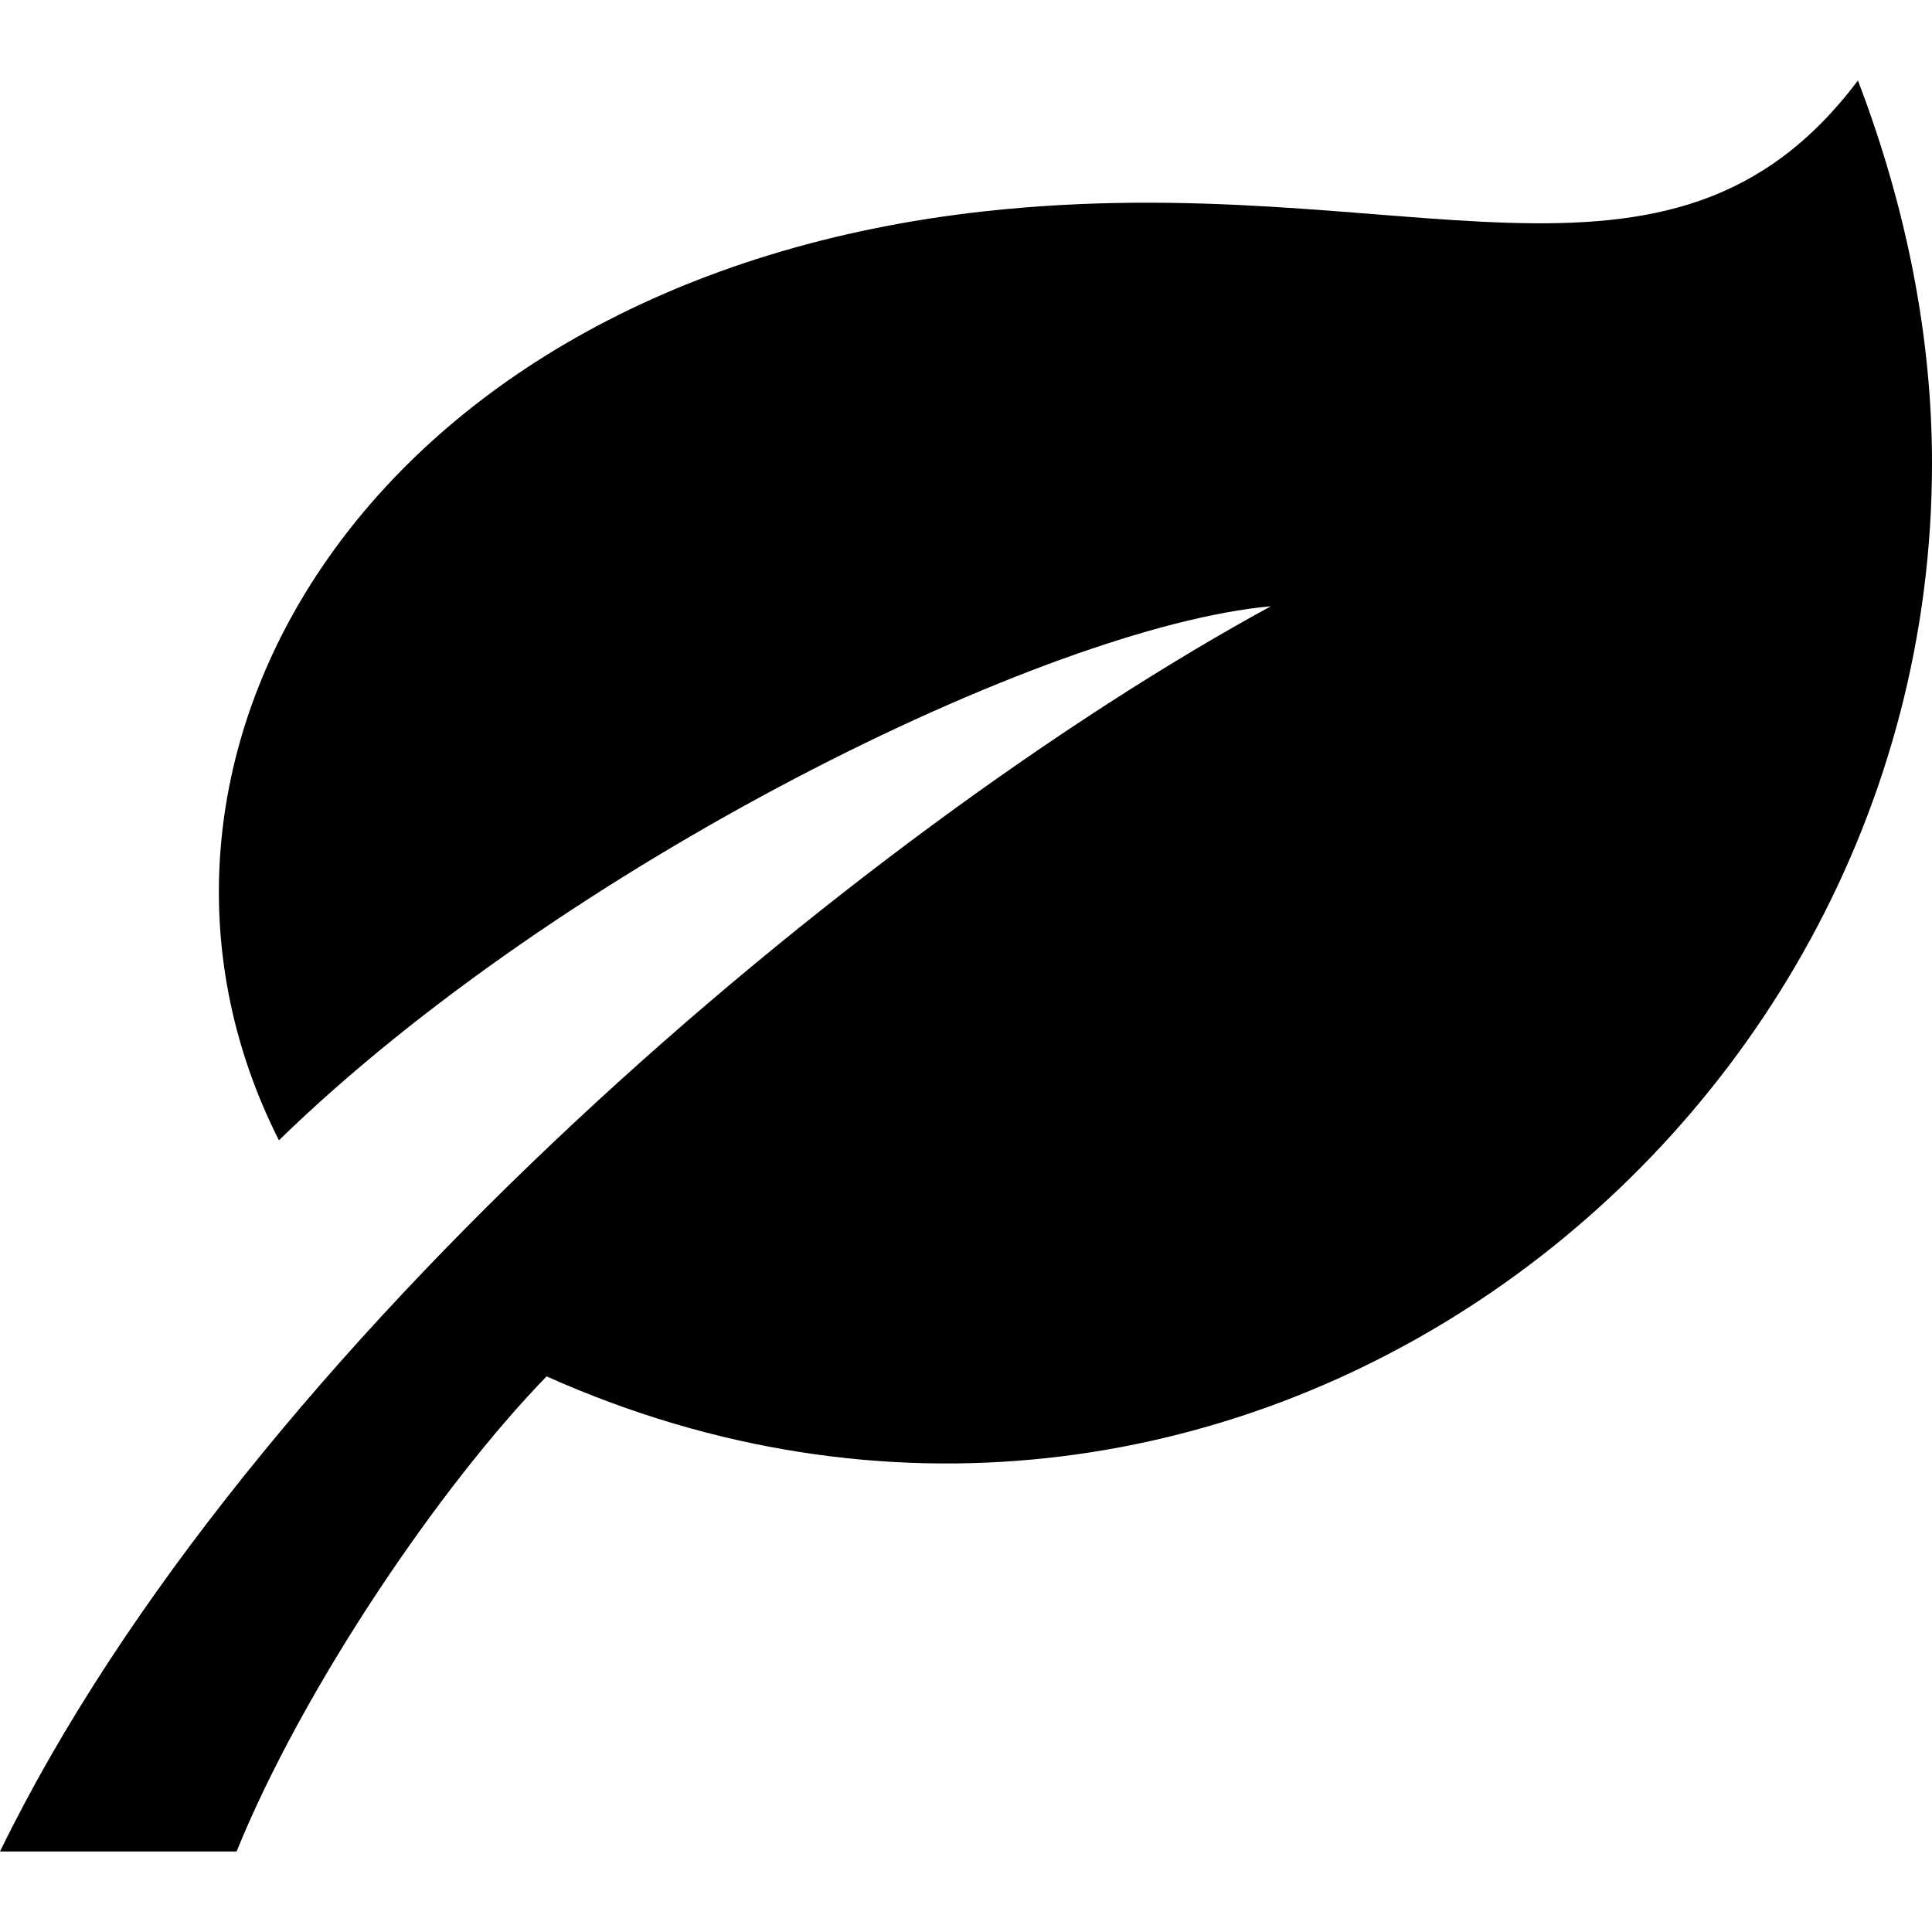
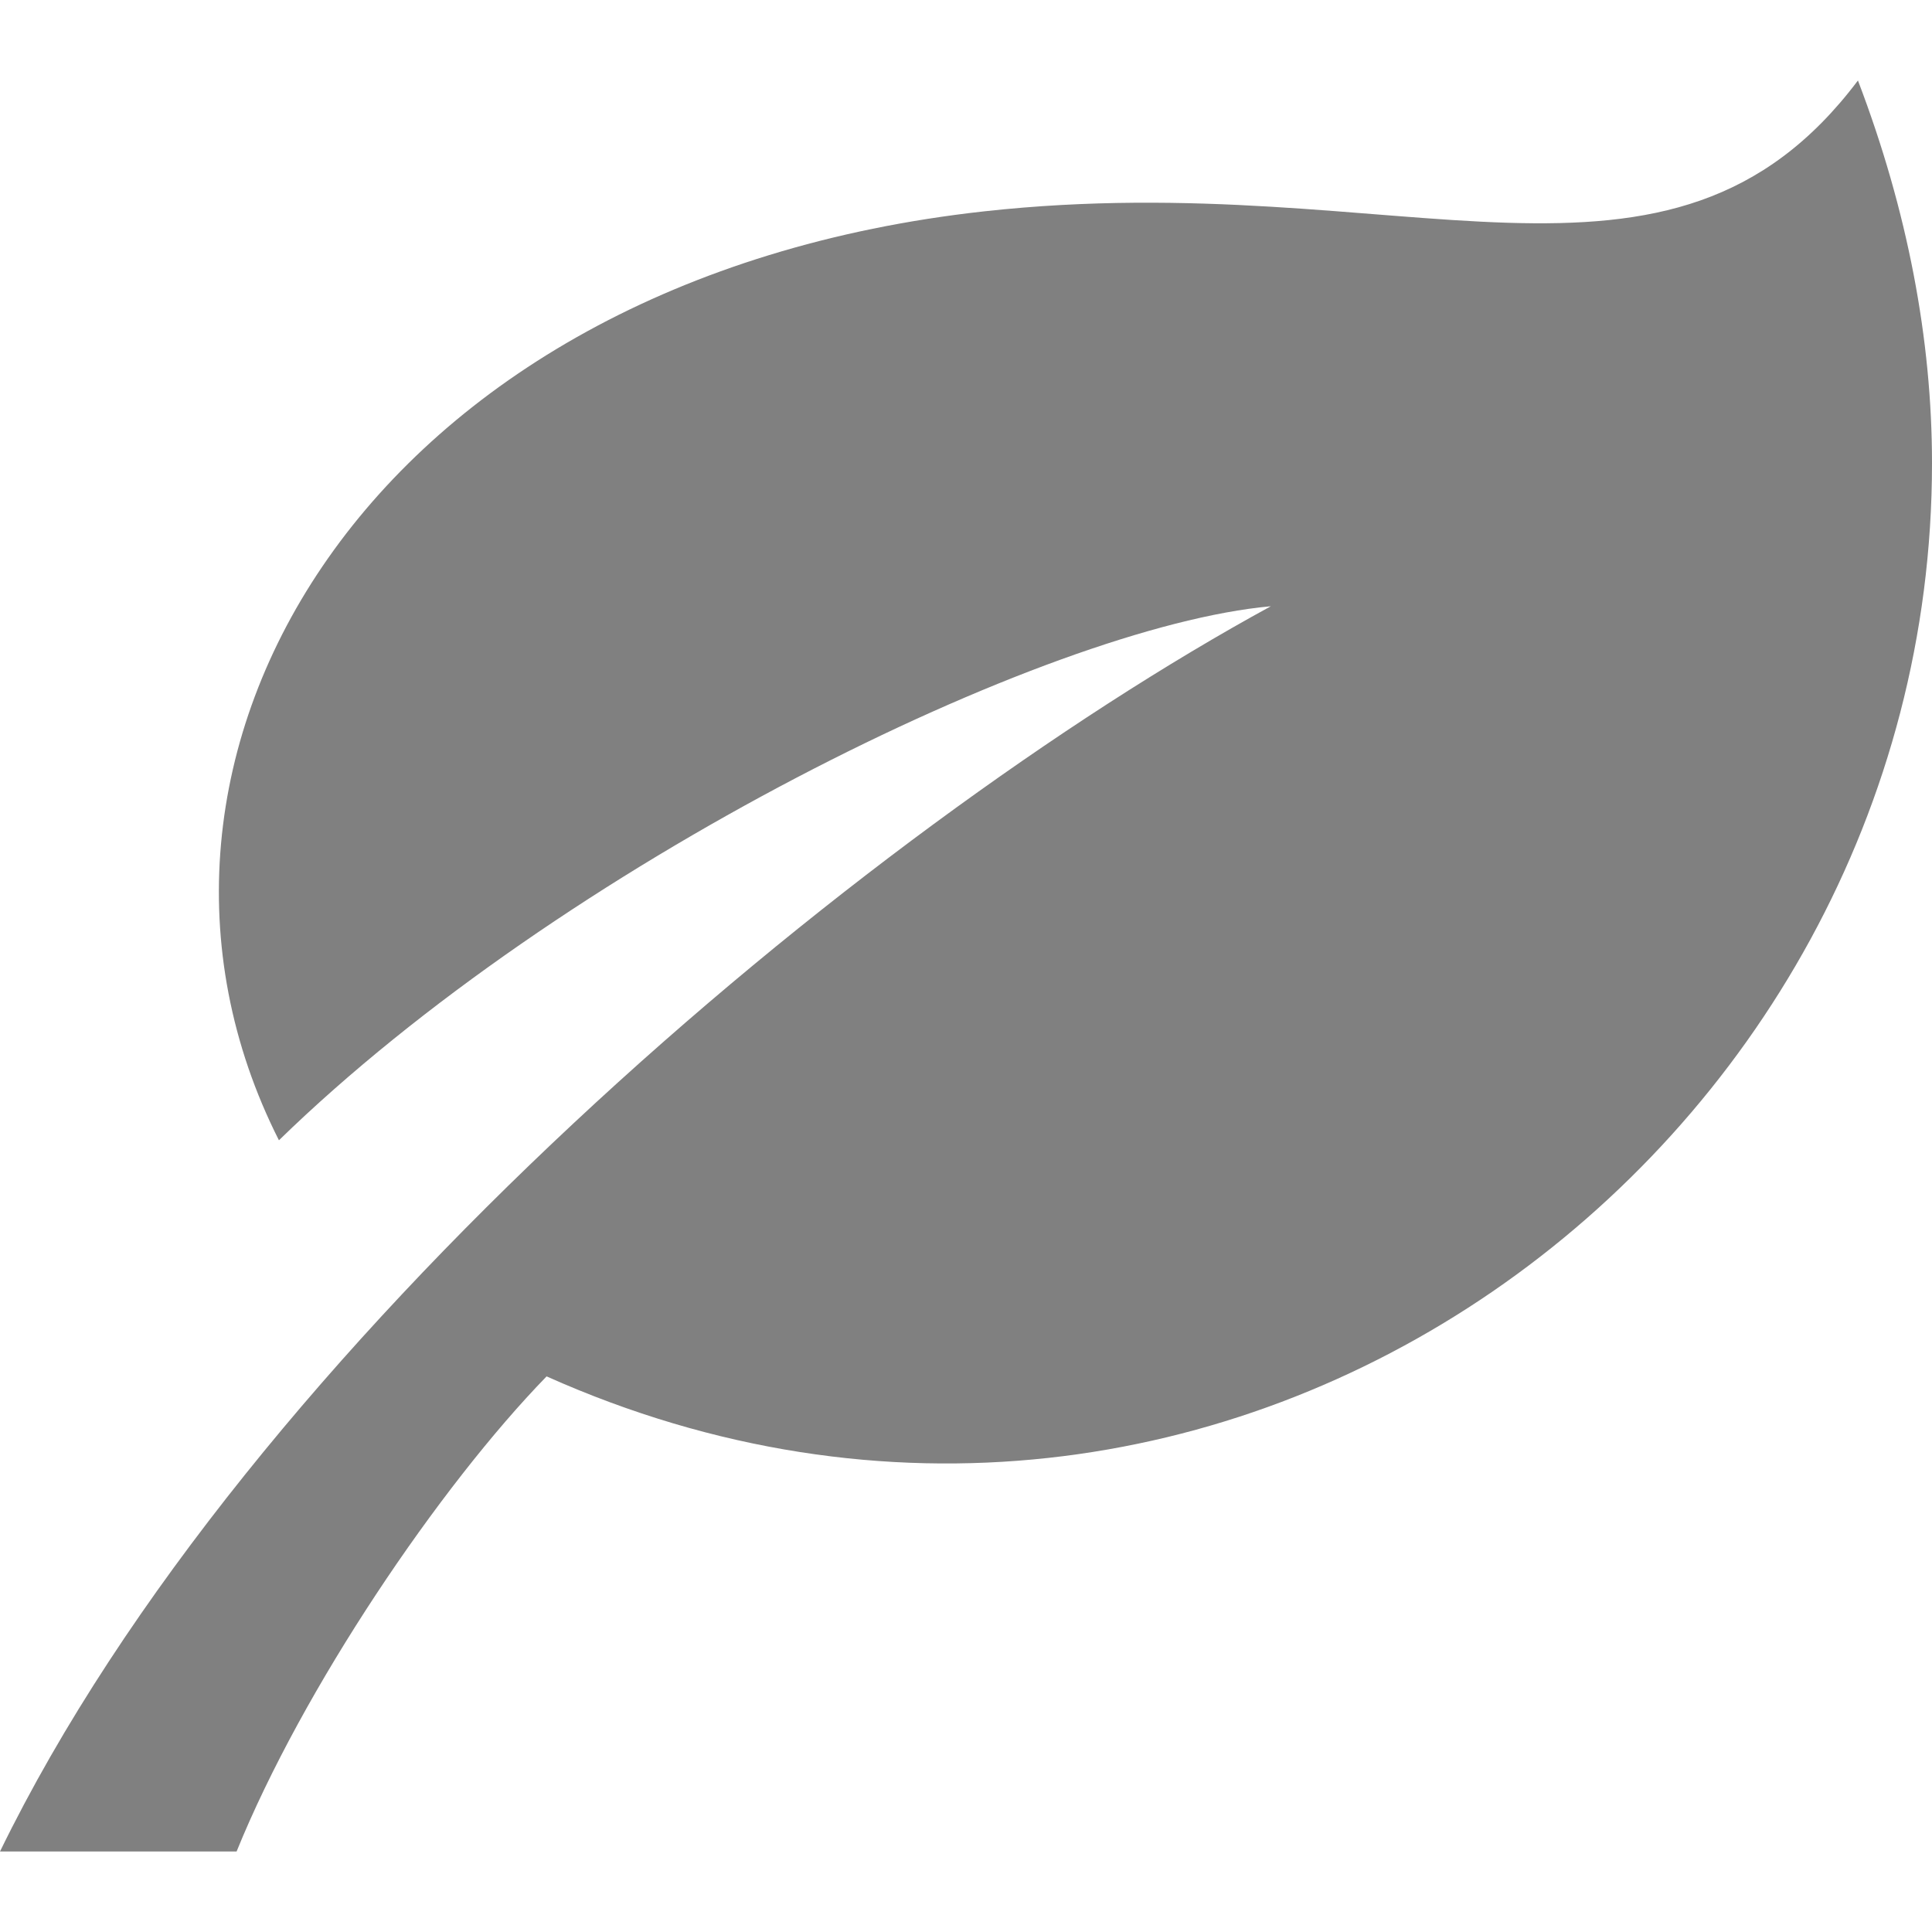
- <svg xmlns="http://www.w3.org/2000/svg" width="24" height="24" viewBox="0 0 24 24">
+ <svg xmlns="http://www.w3.org/2000/svg" fill="gray" width="24" height="24" viewBox="0 0 24 24">
  <path d="M15.787 7.531c-5.107 2.785-12.72 9.177-15.787 15.469h2.939c.819-2.021 2.522-4.536 3.851-5.902 8.386 3.747 17.21-2.775 17.21-11.343 0-1.535-.302-3.136-.92-4.755-2.347 3.119-5.647 1.052-10.851 1.625-7.657.844-11.162 6.797-8.764 11.54 3.506-3.415 9.523-6.38 12.322-6.634z" />
</svg>
